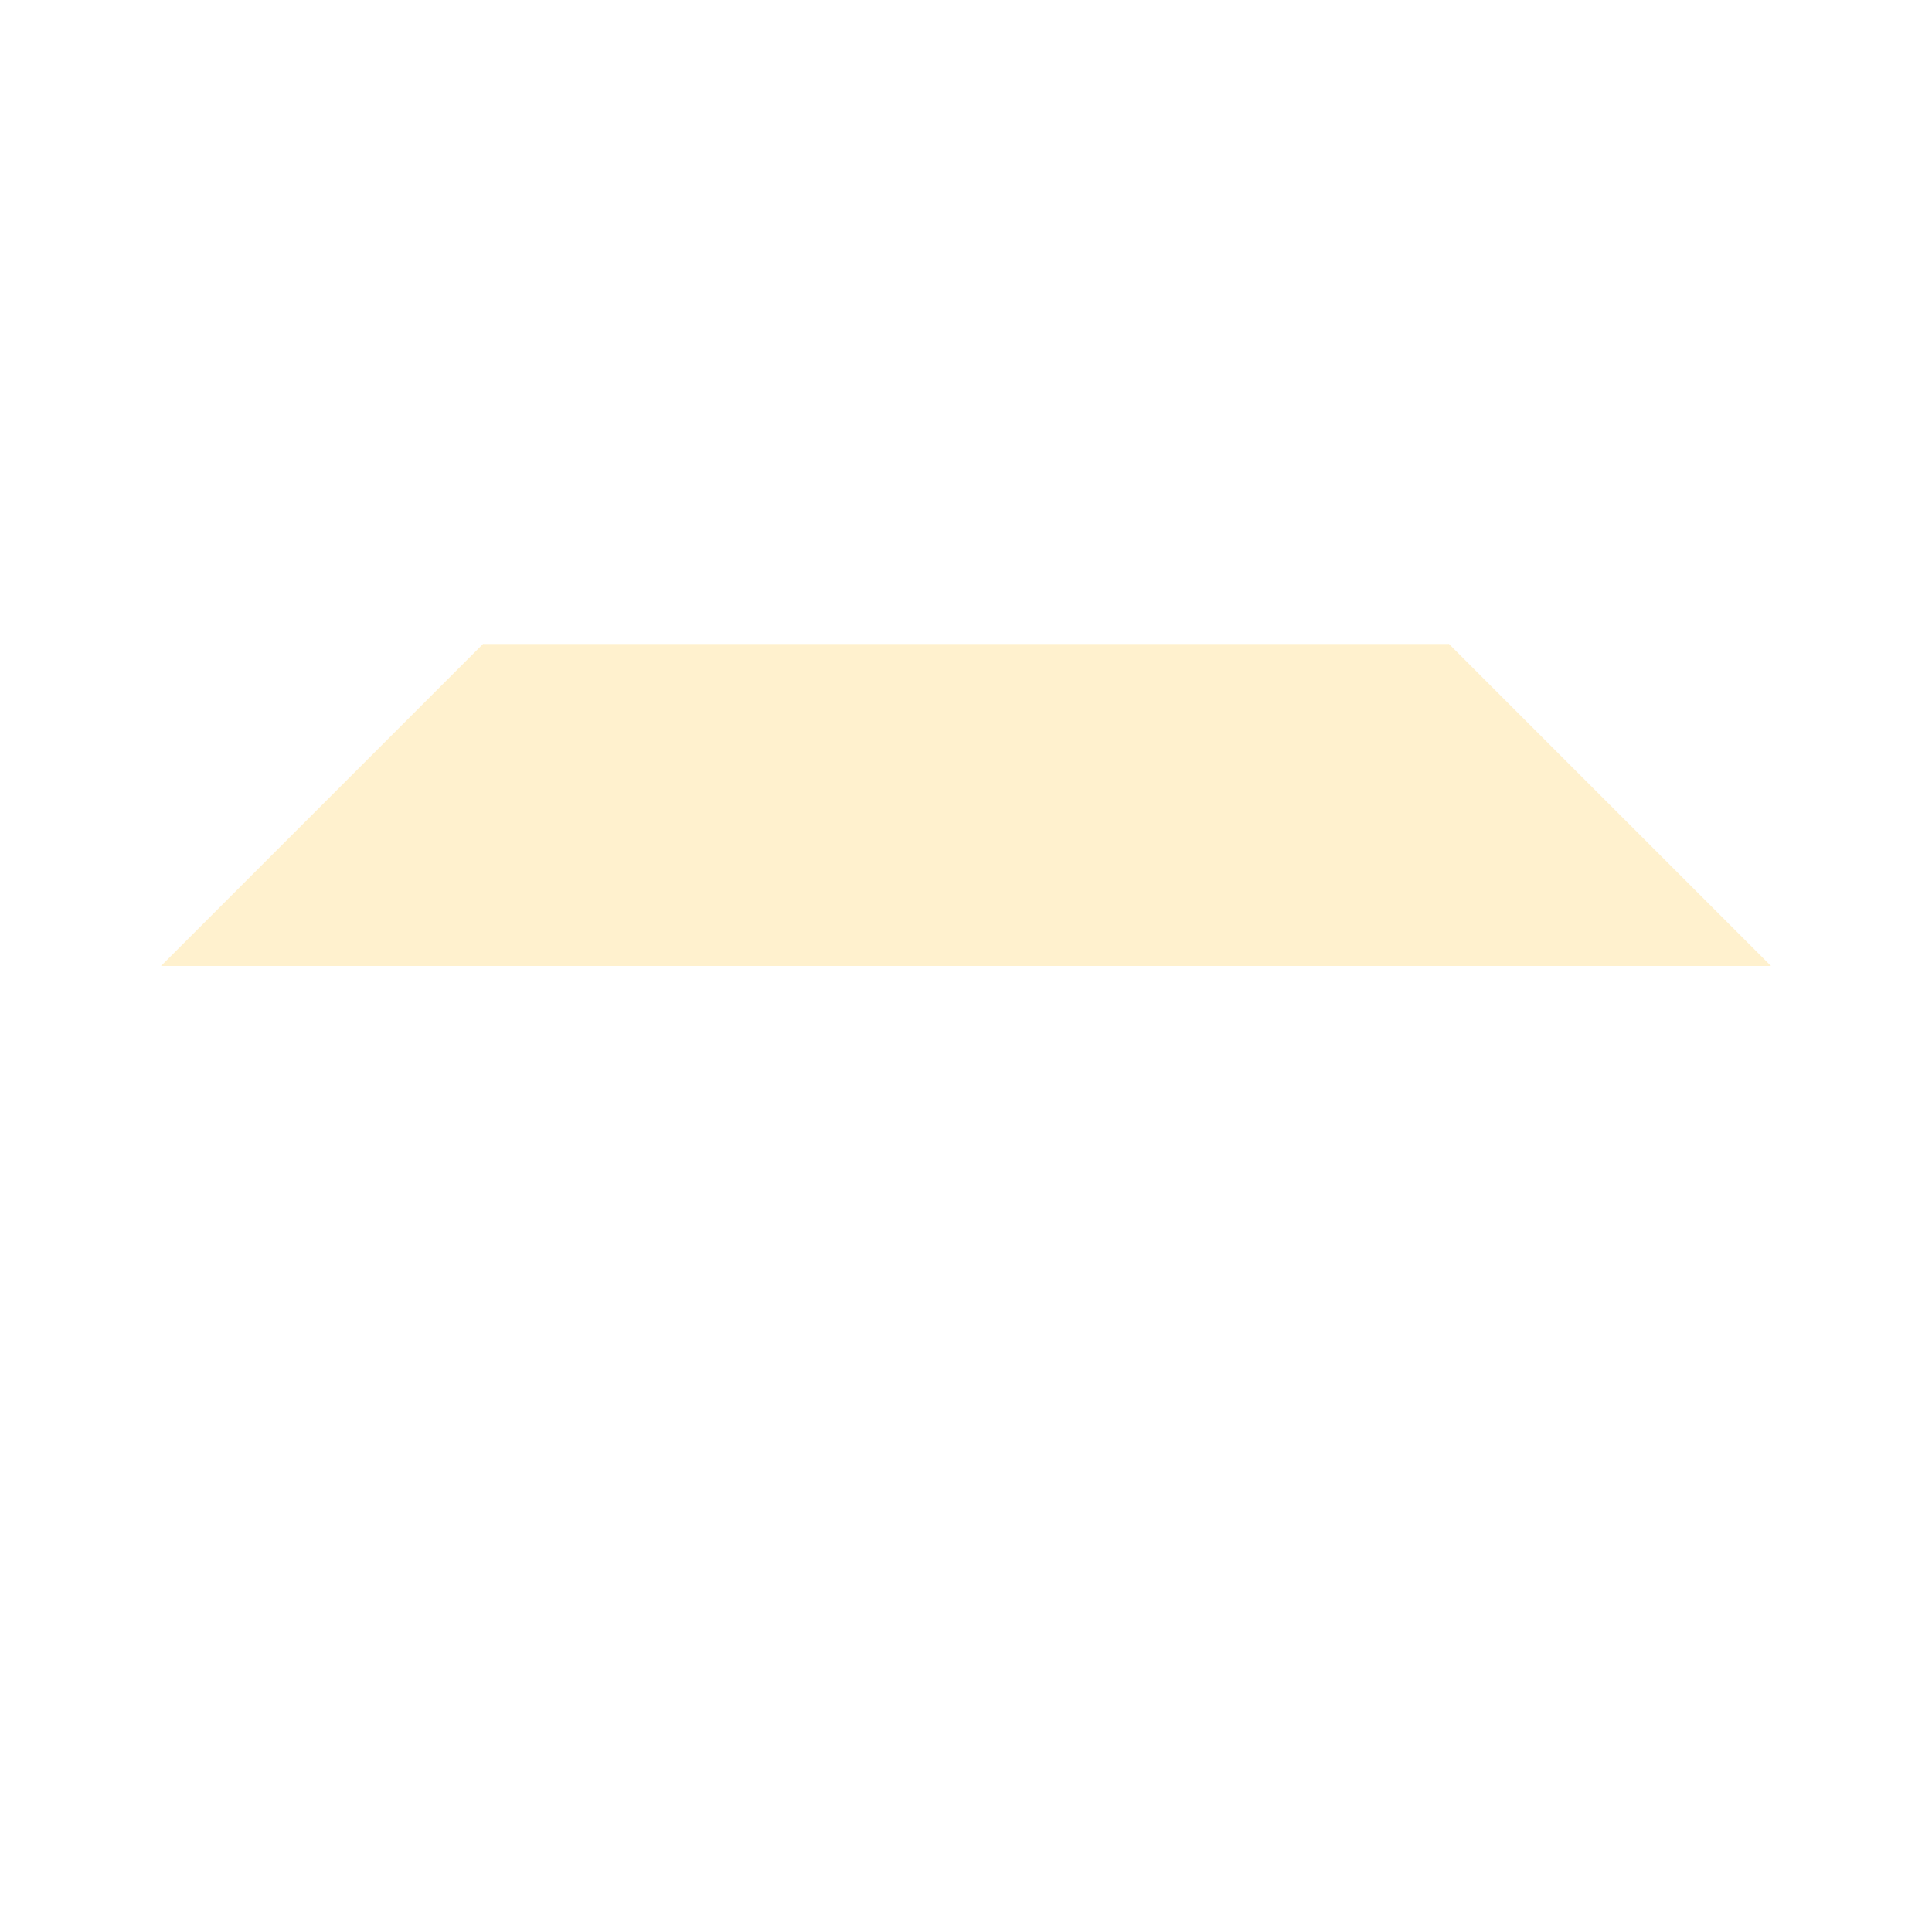
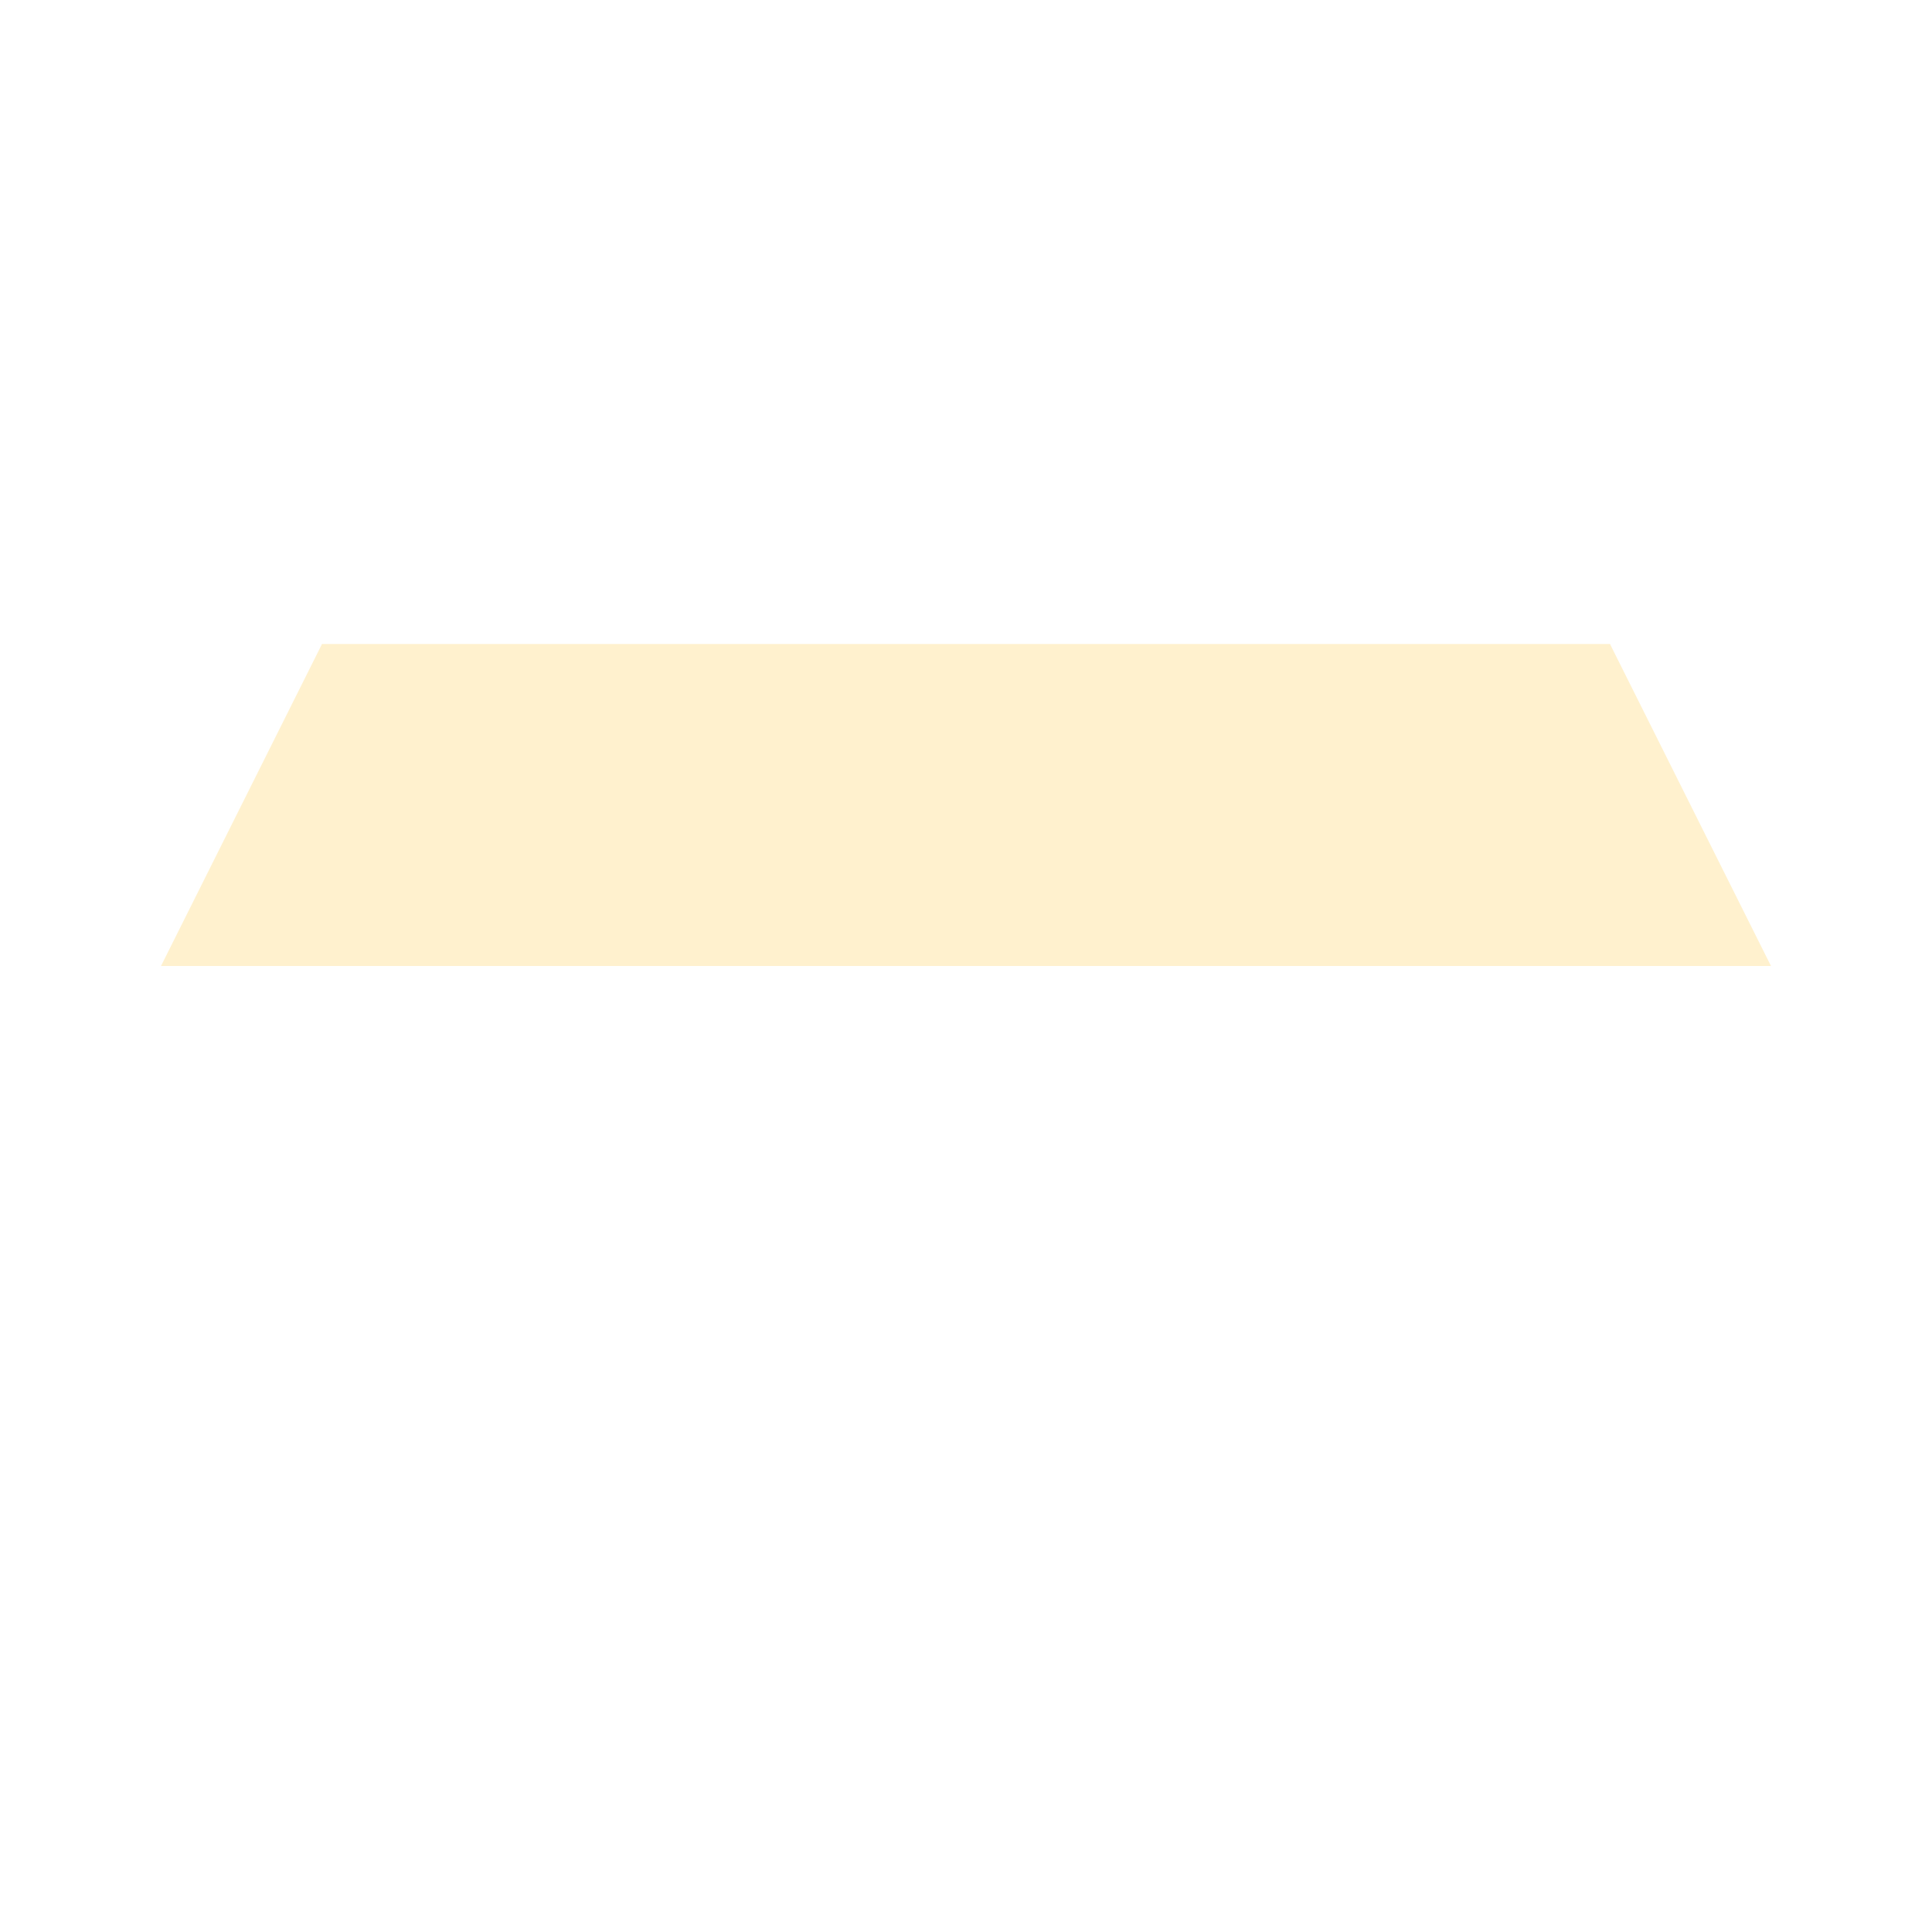
- <svg xmlns="http://www.w3.org/2000/svg" id="eCRLT0g1wAv1" viewBox="0 0 300 300" shape-rendering="geometricPrecision" text-rendering="geometricPrecision">
-   <rect width="150" height="50" rx="0" ry="0" transform="translate(75 100)" fill="#fff1ce" stroke-width="0" />
-   <polygon points="-7.322,-42.698 22.335,2.658 -36.978,2.658 -7.322,-42.698" transform="matrix(1.685991 0 0 1.102381 87.34413 147.0697)" fill="#fff1ce" stroke-width="0" />
-   <polygon points="-7.322,-42.698 22.335,2.658 -36.978,2.658 -7.322,-42.698" transform="matrix(1.685991 0 0 1.102381 237.3441 147.0697)" fill="#fff1ce" stroke-width="0" />
+ <svg xmlns="http://www.w3.org/2000/svg" id="e1VXLNrGF3T1" viewBox="0 0 300 300" shape-rendering="geometricPrecision" text-rendering="geometricPrecision">
+   <rect width="200" height="50" rx="0" ry="0" transform="translate(50 100)" fill="#fff1ce" stroke-width="0" />
+   <polygon points="-13.43,-42.698 10.117,2.658 -36.978,2.658 -13.43,-42.698" transform="matrix(1.061695 0 0 1.102381 64.25908 147.0697)" fill="#fff1ce" stroke-width="0" />
+   <polygon points="-22.15,-42.698 -7.322,2.658 -36.978,2.658 -22.15,-42.698" transform="matrix(1.685991 0 0 1.102381 287.3441 147.0697)" fill="#fff1ce" stroke-width="0" />
</svg>
